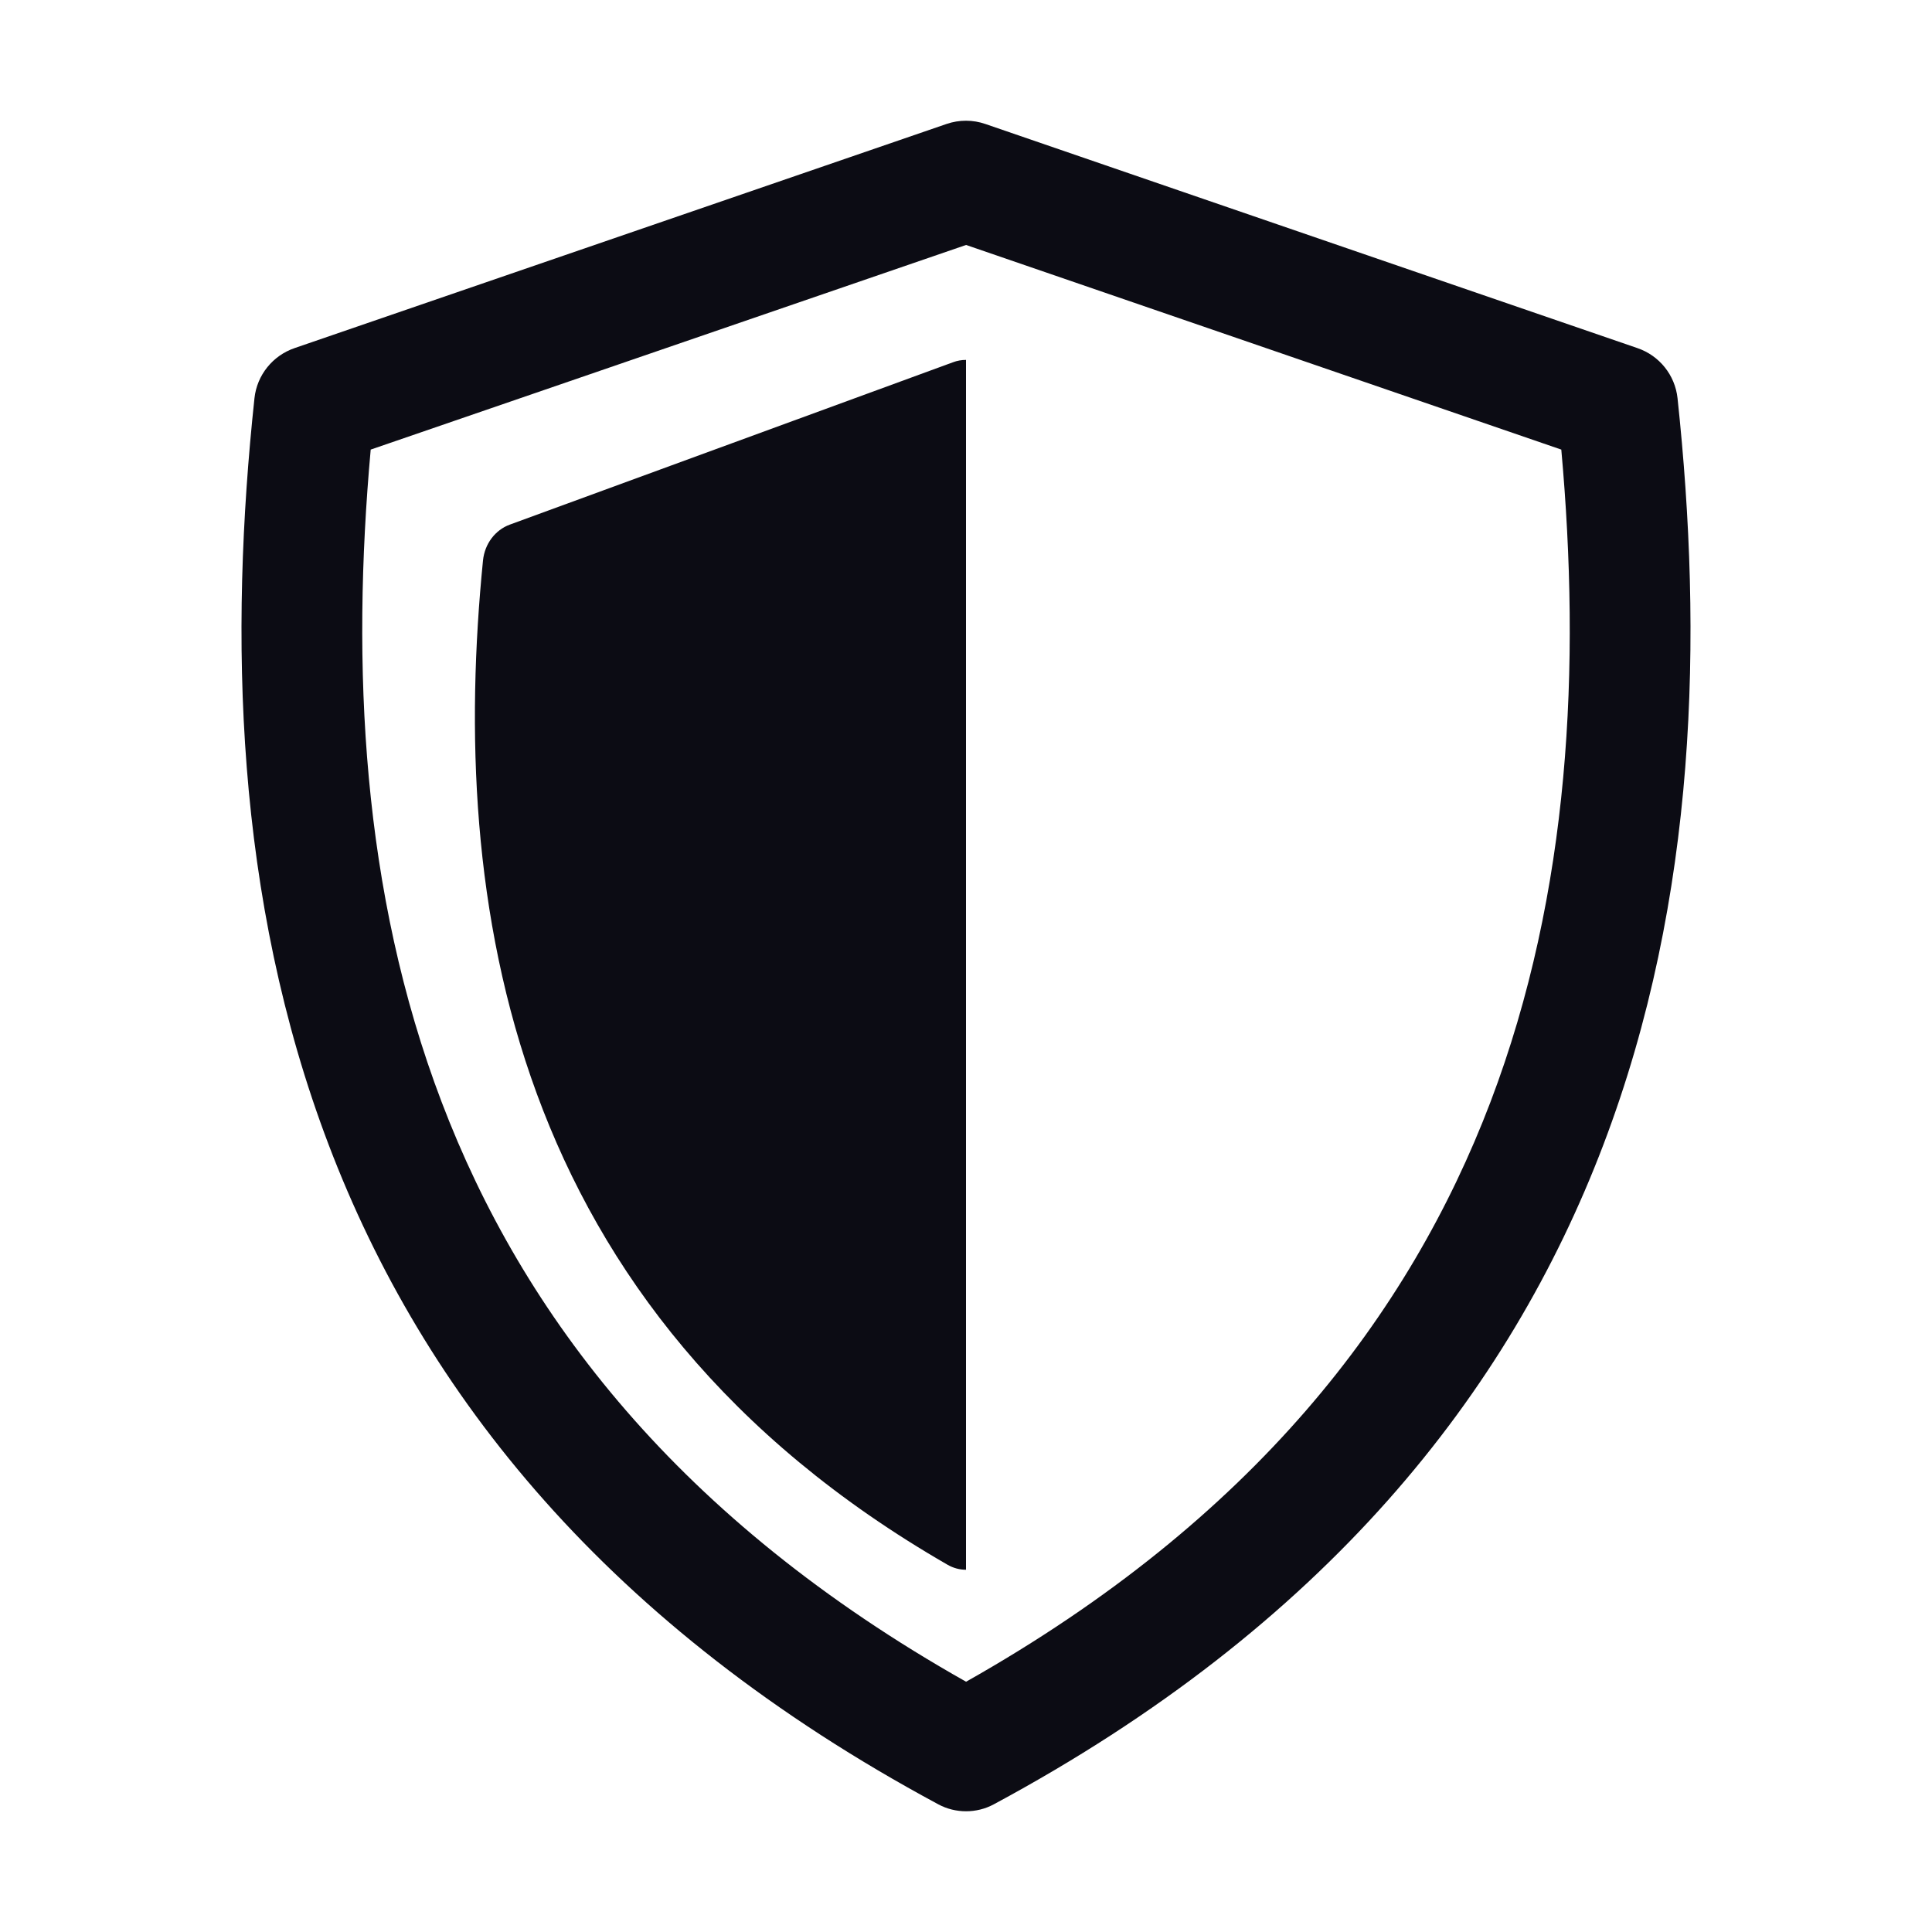
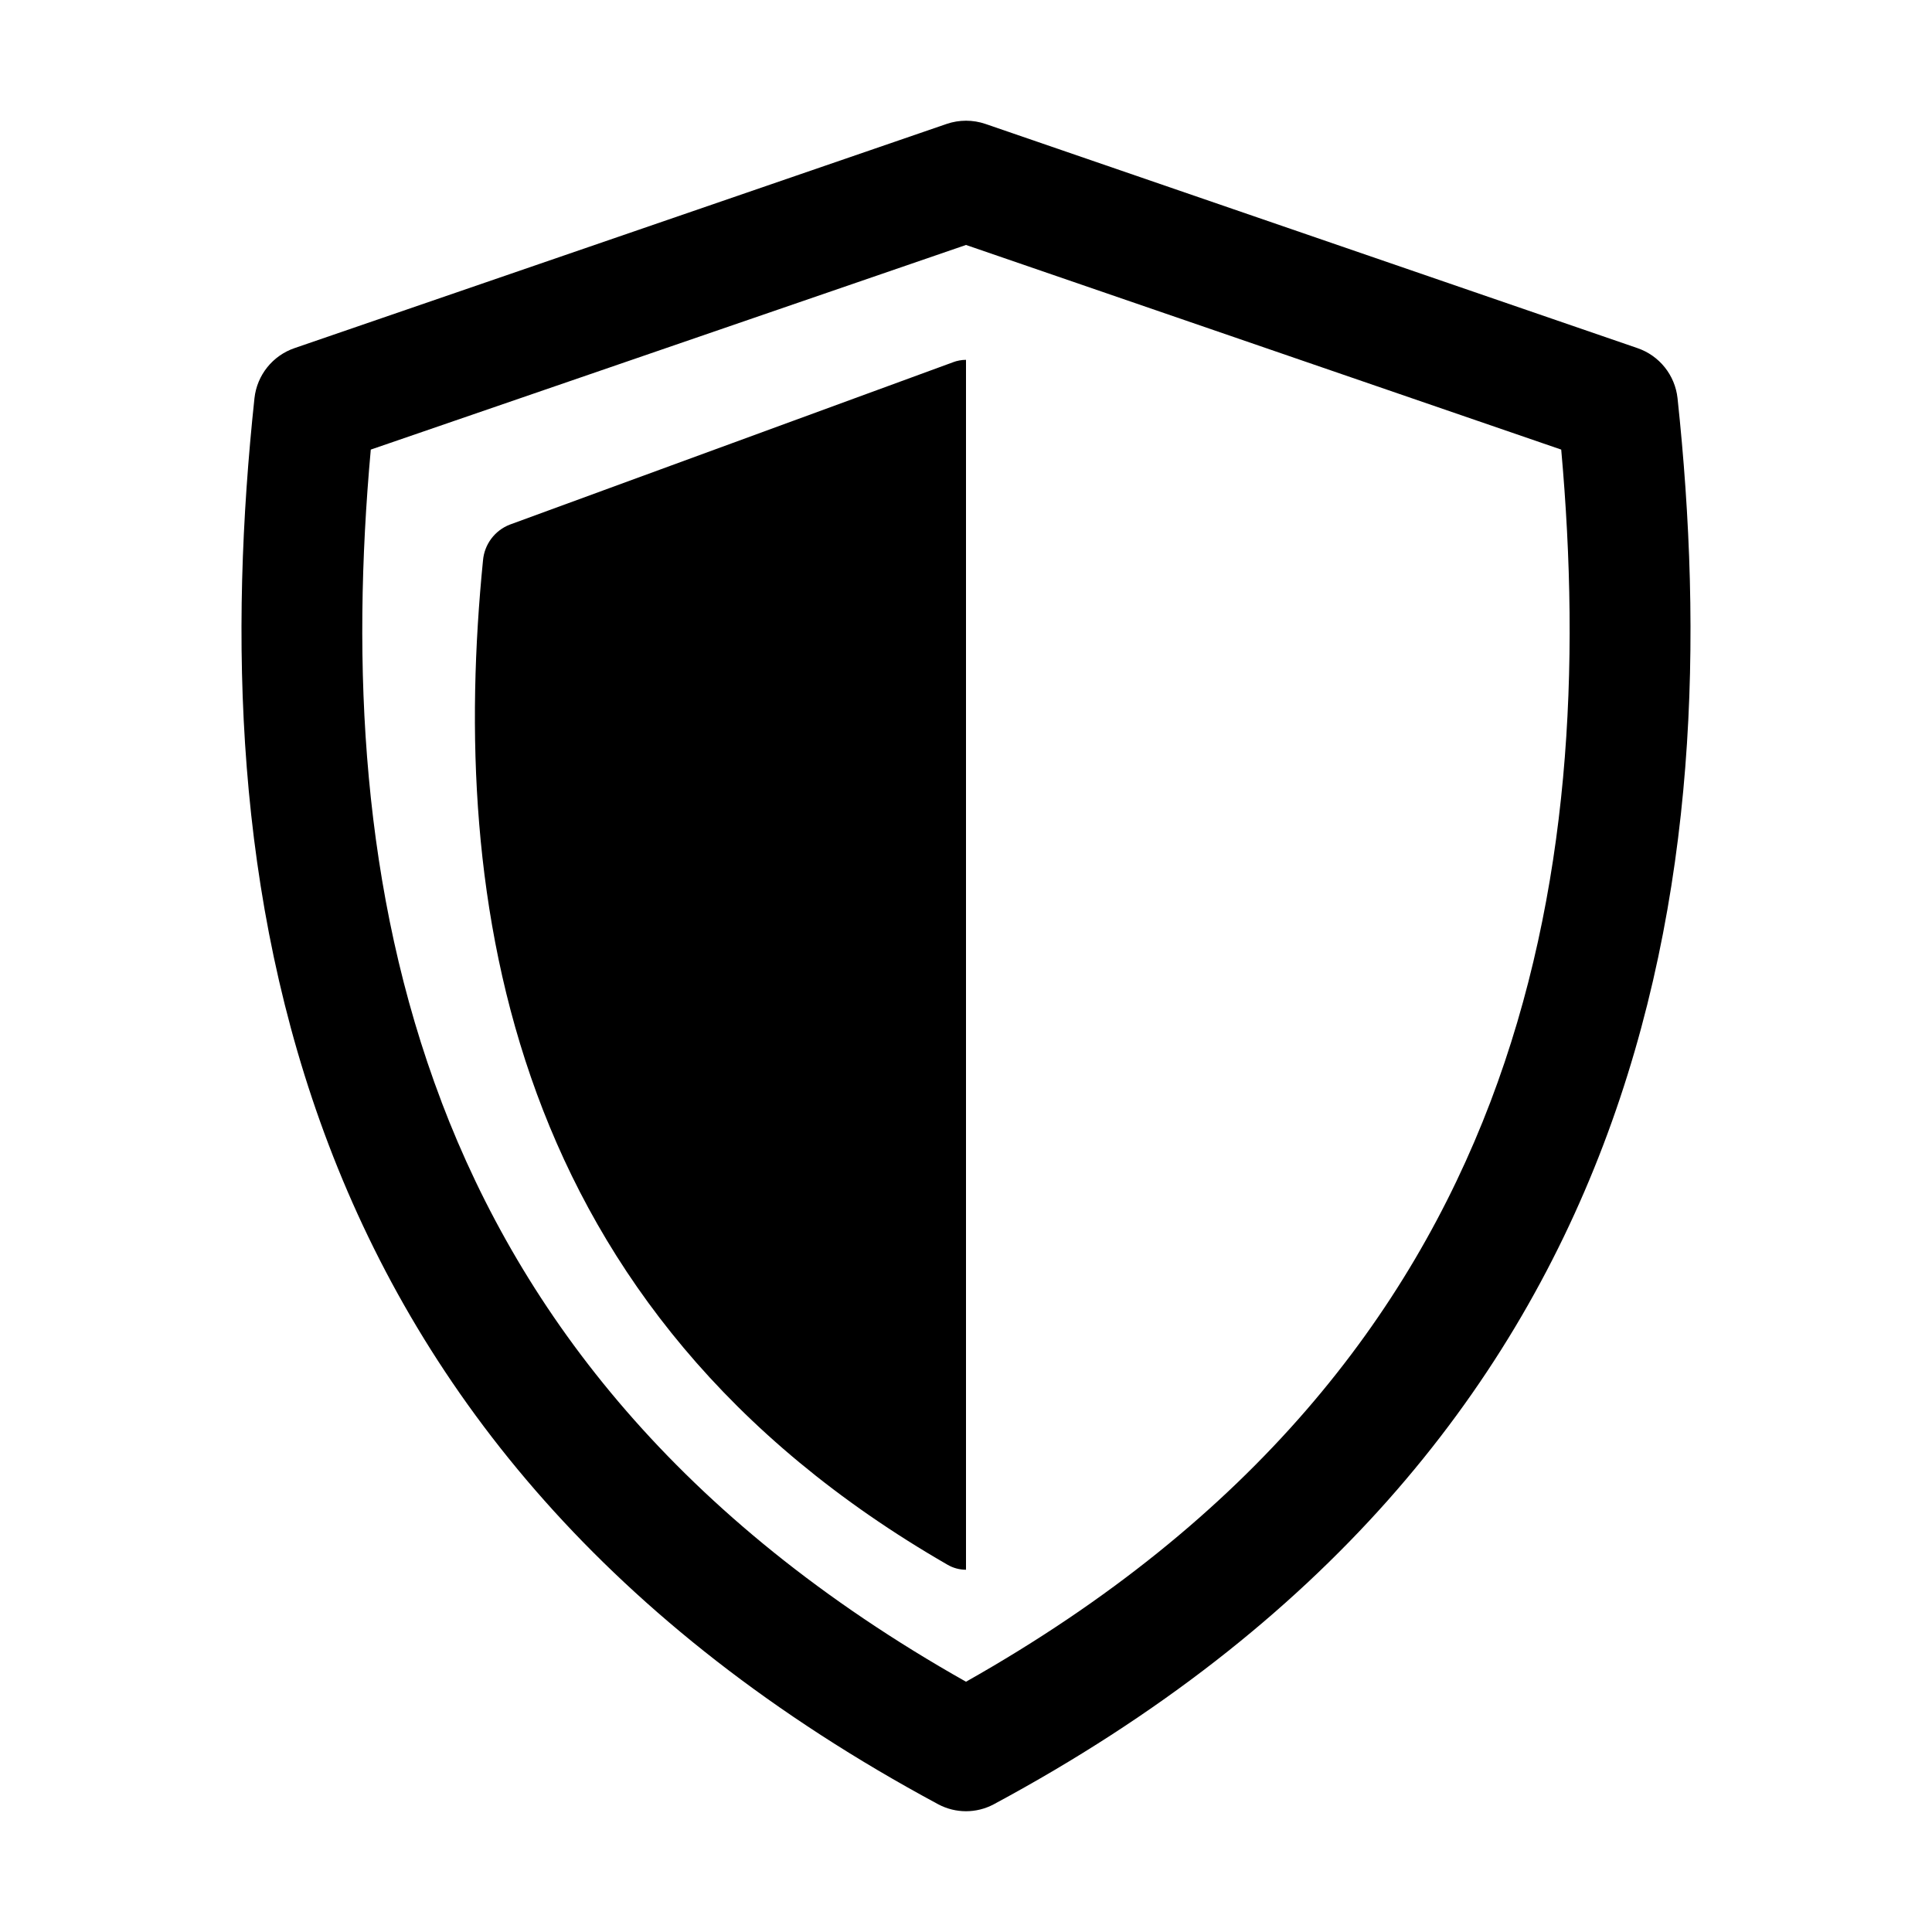
- <svg xmlns="http://www.w3.org/2000/svg" width="24" height="24" viewBox="0 0 24 24" fill="none">
-   <path fill-rule="evenodd" clip-rule="evenodd" d="M5.486 13.689C4.49 11.074 4.364 8.26 4.605 5.585L12.001 3.043L19.395 5.585C19.636 8.26 19.51 11.074 18.515 13.69C17.509 16.331 15.578 18.873 12.001 20.891C8.423 18.873 6.491 16.331 5.486 13.689ZM11.758 1.54L3.66 4.324C3.388 4.417 3.192 4.659 3.161 4.947C2.534 10.823 3.417 17.985 11.656 22.414C11.869 22.529 12.132 22.529 12.345 22.414C20.584 17.985 21.466 10.823 20.839 4.947C20.808 4.659 20.613 4.417 20.34 4.324L12.243 1.541C12.086 1.486 11.915 1.486 11.758 1.54ZM11.839 4.5C11.891 4.48 11.945 4.471 12 4.471V19.5C11.921 19.5 11.842 19.479 11.771 19.438C6.278 16.275 5.582 11.159 6 6.962C6.021 6.756 6.151 6.584 6.333 6.517L11.839 4.5Z" fill="#0C0C14" />
+ <svg xmlns="http://www.w3.org/2000/svg" width="24" height="24" viewBox="0 0 24 24">
+   <g class="ic-shield-half-filled">
+     <path fill-rule="evenodd" d="M5.486 13.69c-.996-2.616-1.122-5.43-.88-8.105L12 3.043l7.394 2.542c.24 2.675.115 5.49-.88 8.105-1.006 2.64-2.937 5.183-6.514 7.201-3.578-2.018-5.51-4.56-6.515-7.202Zm6.272-12.15L3.66 4.324a.743.743 0 0 0-.499.623c-.627 5.876.256 13.038 8.495 17.467a.733.733 0 0 0 .688 0c8.24-4.429 9.122-11.591 8.495-17.467a.743.743 0 0 0-.499-.623L12.243 1.54a.746.746 0 0 0-.485 0Zm.08 2.96A.467.467 0 0 1 12 4.47V19.5a.458.458 0 0 1-.229-.062C6.278 16.275 5.582 11.158 6 6.962a.525.525 0 0 1 .333-.445L11.839 4.5Z" class="Icon" />
+   </g>
</svg>
